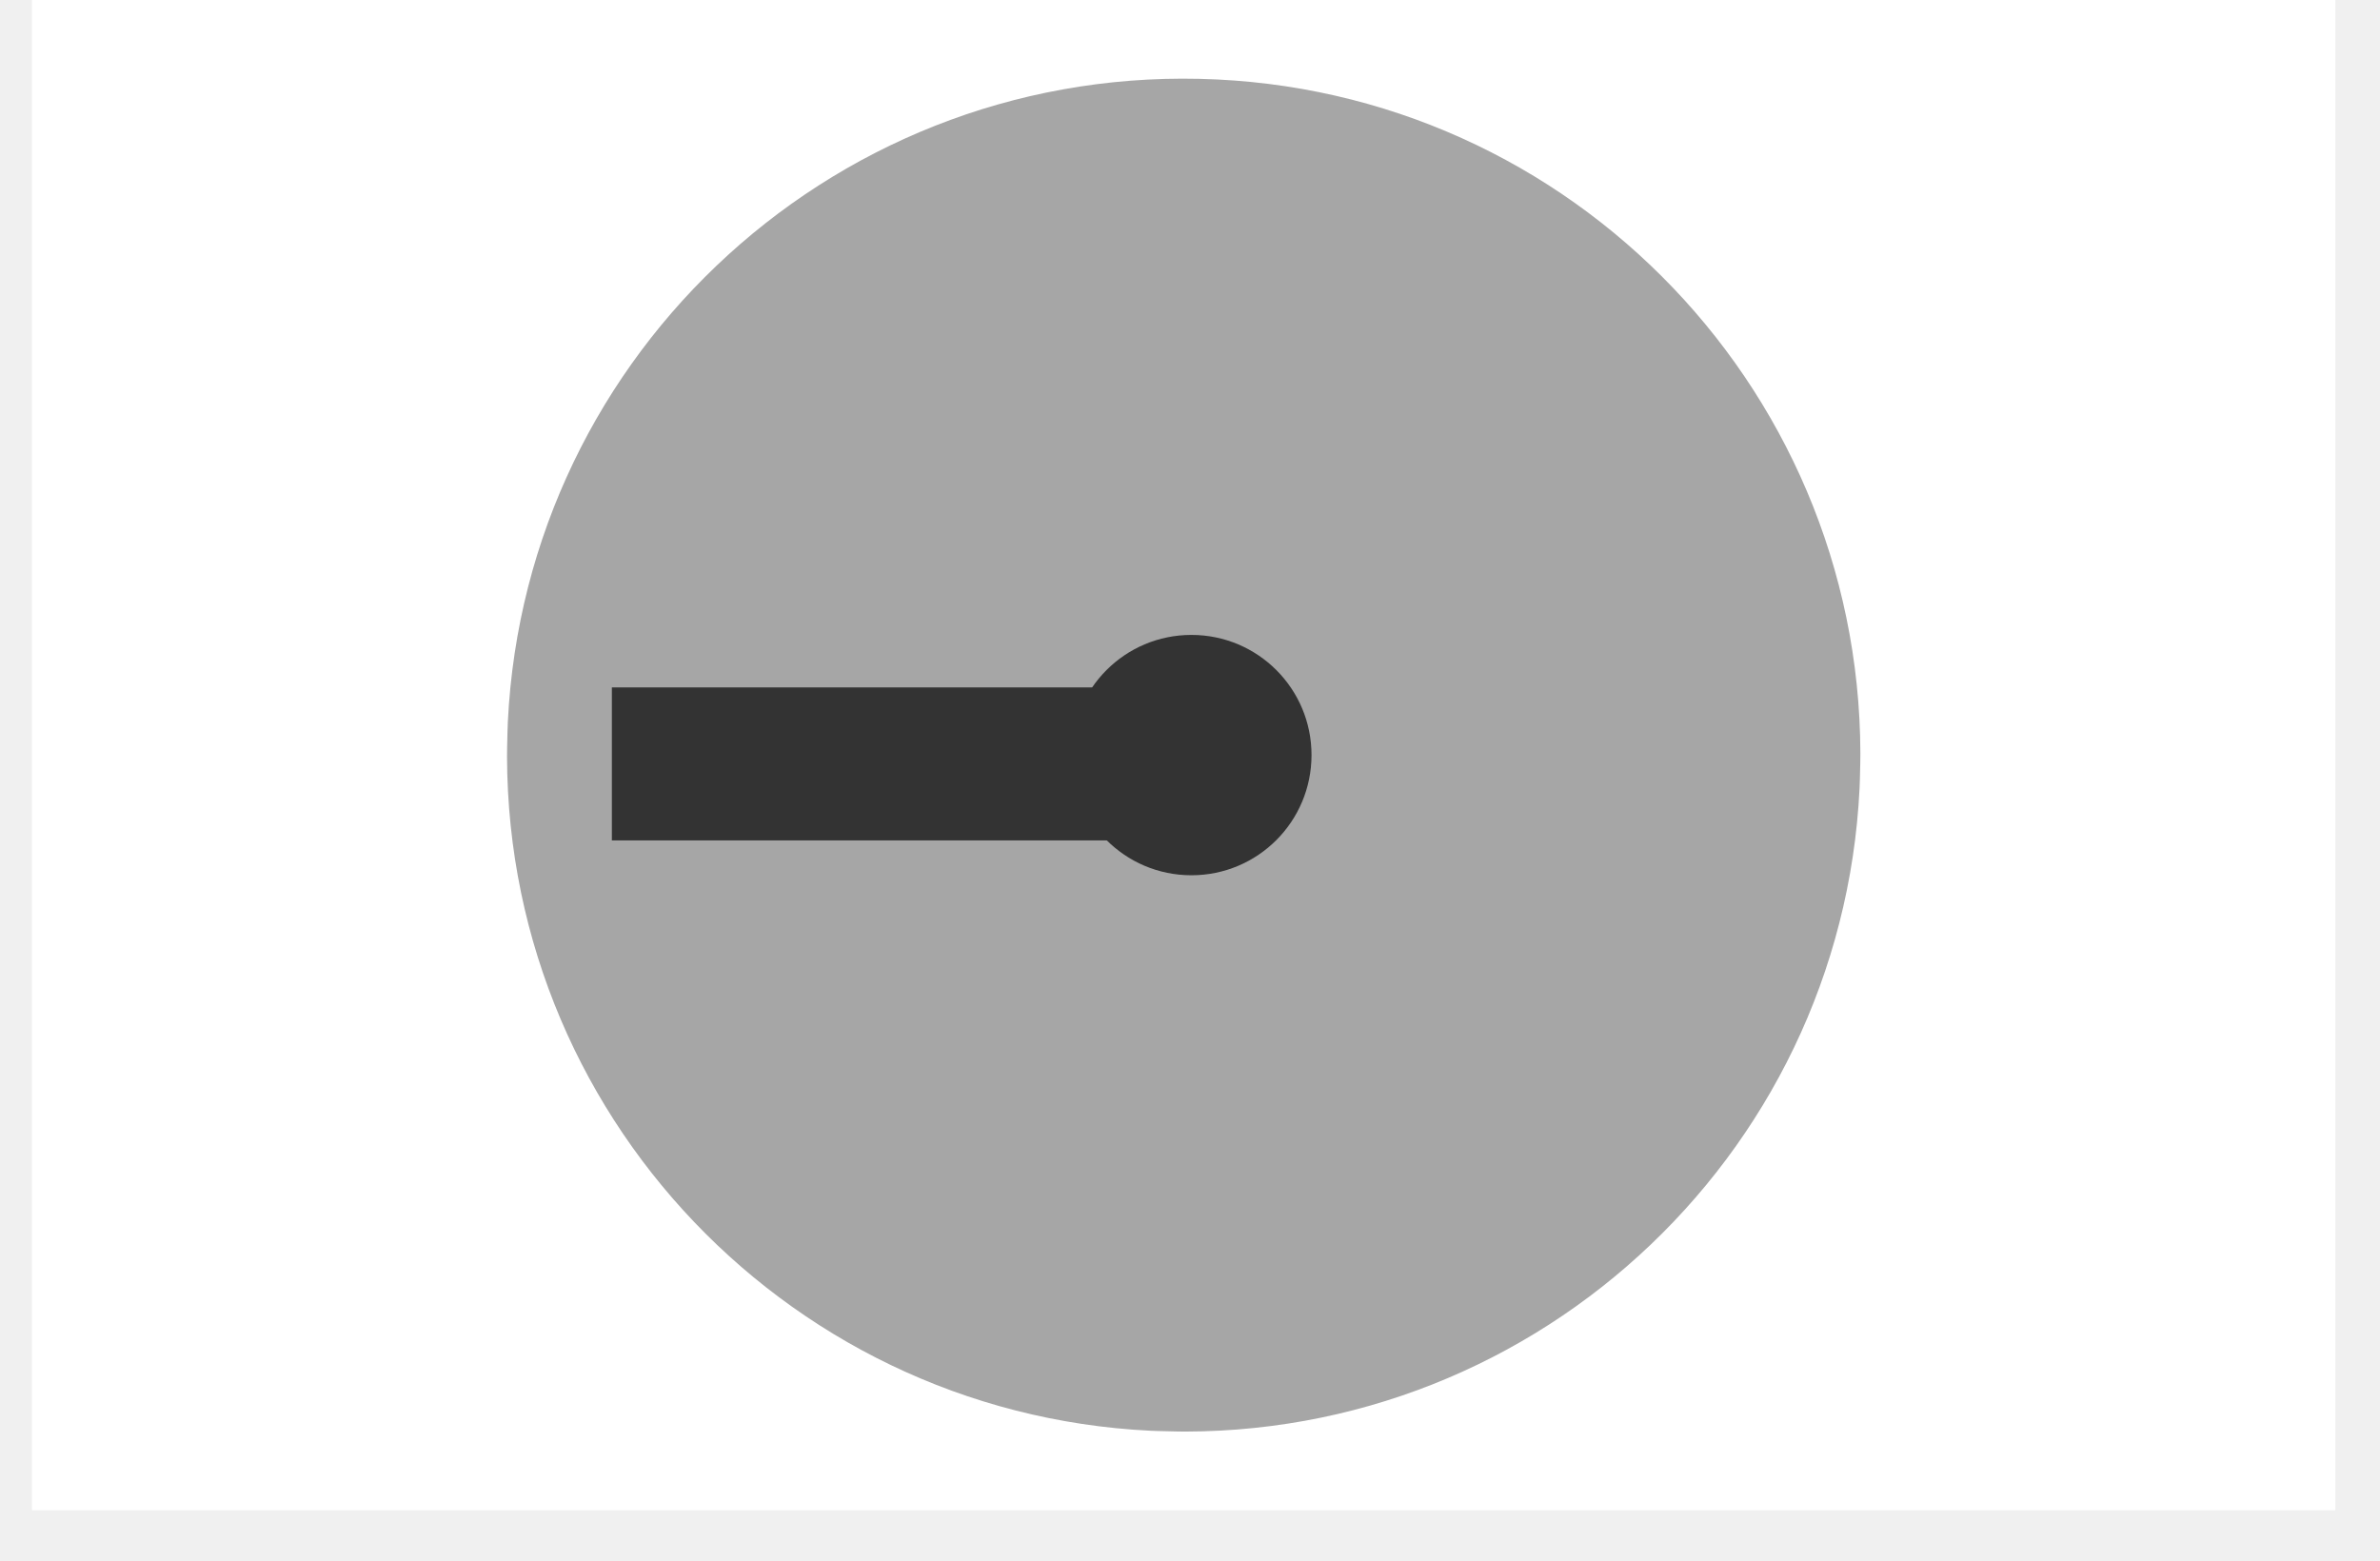
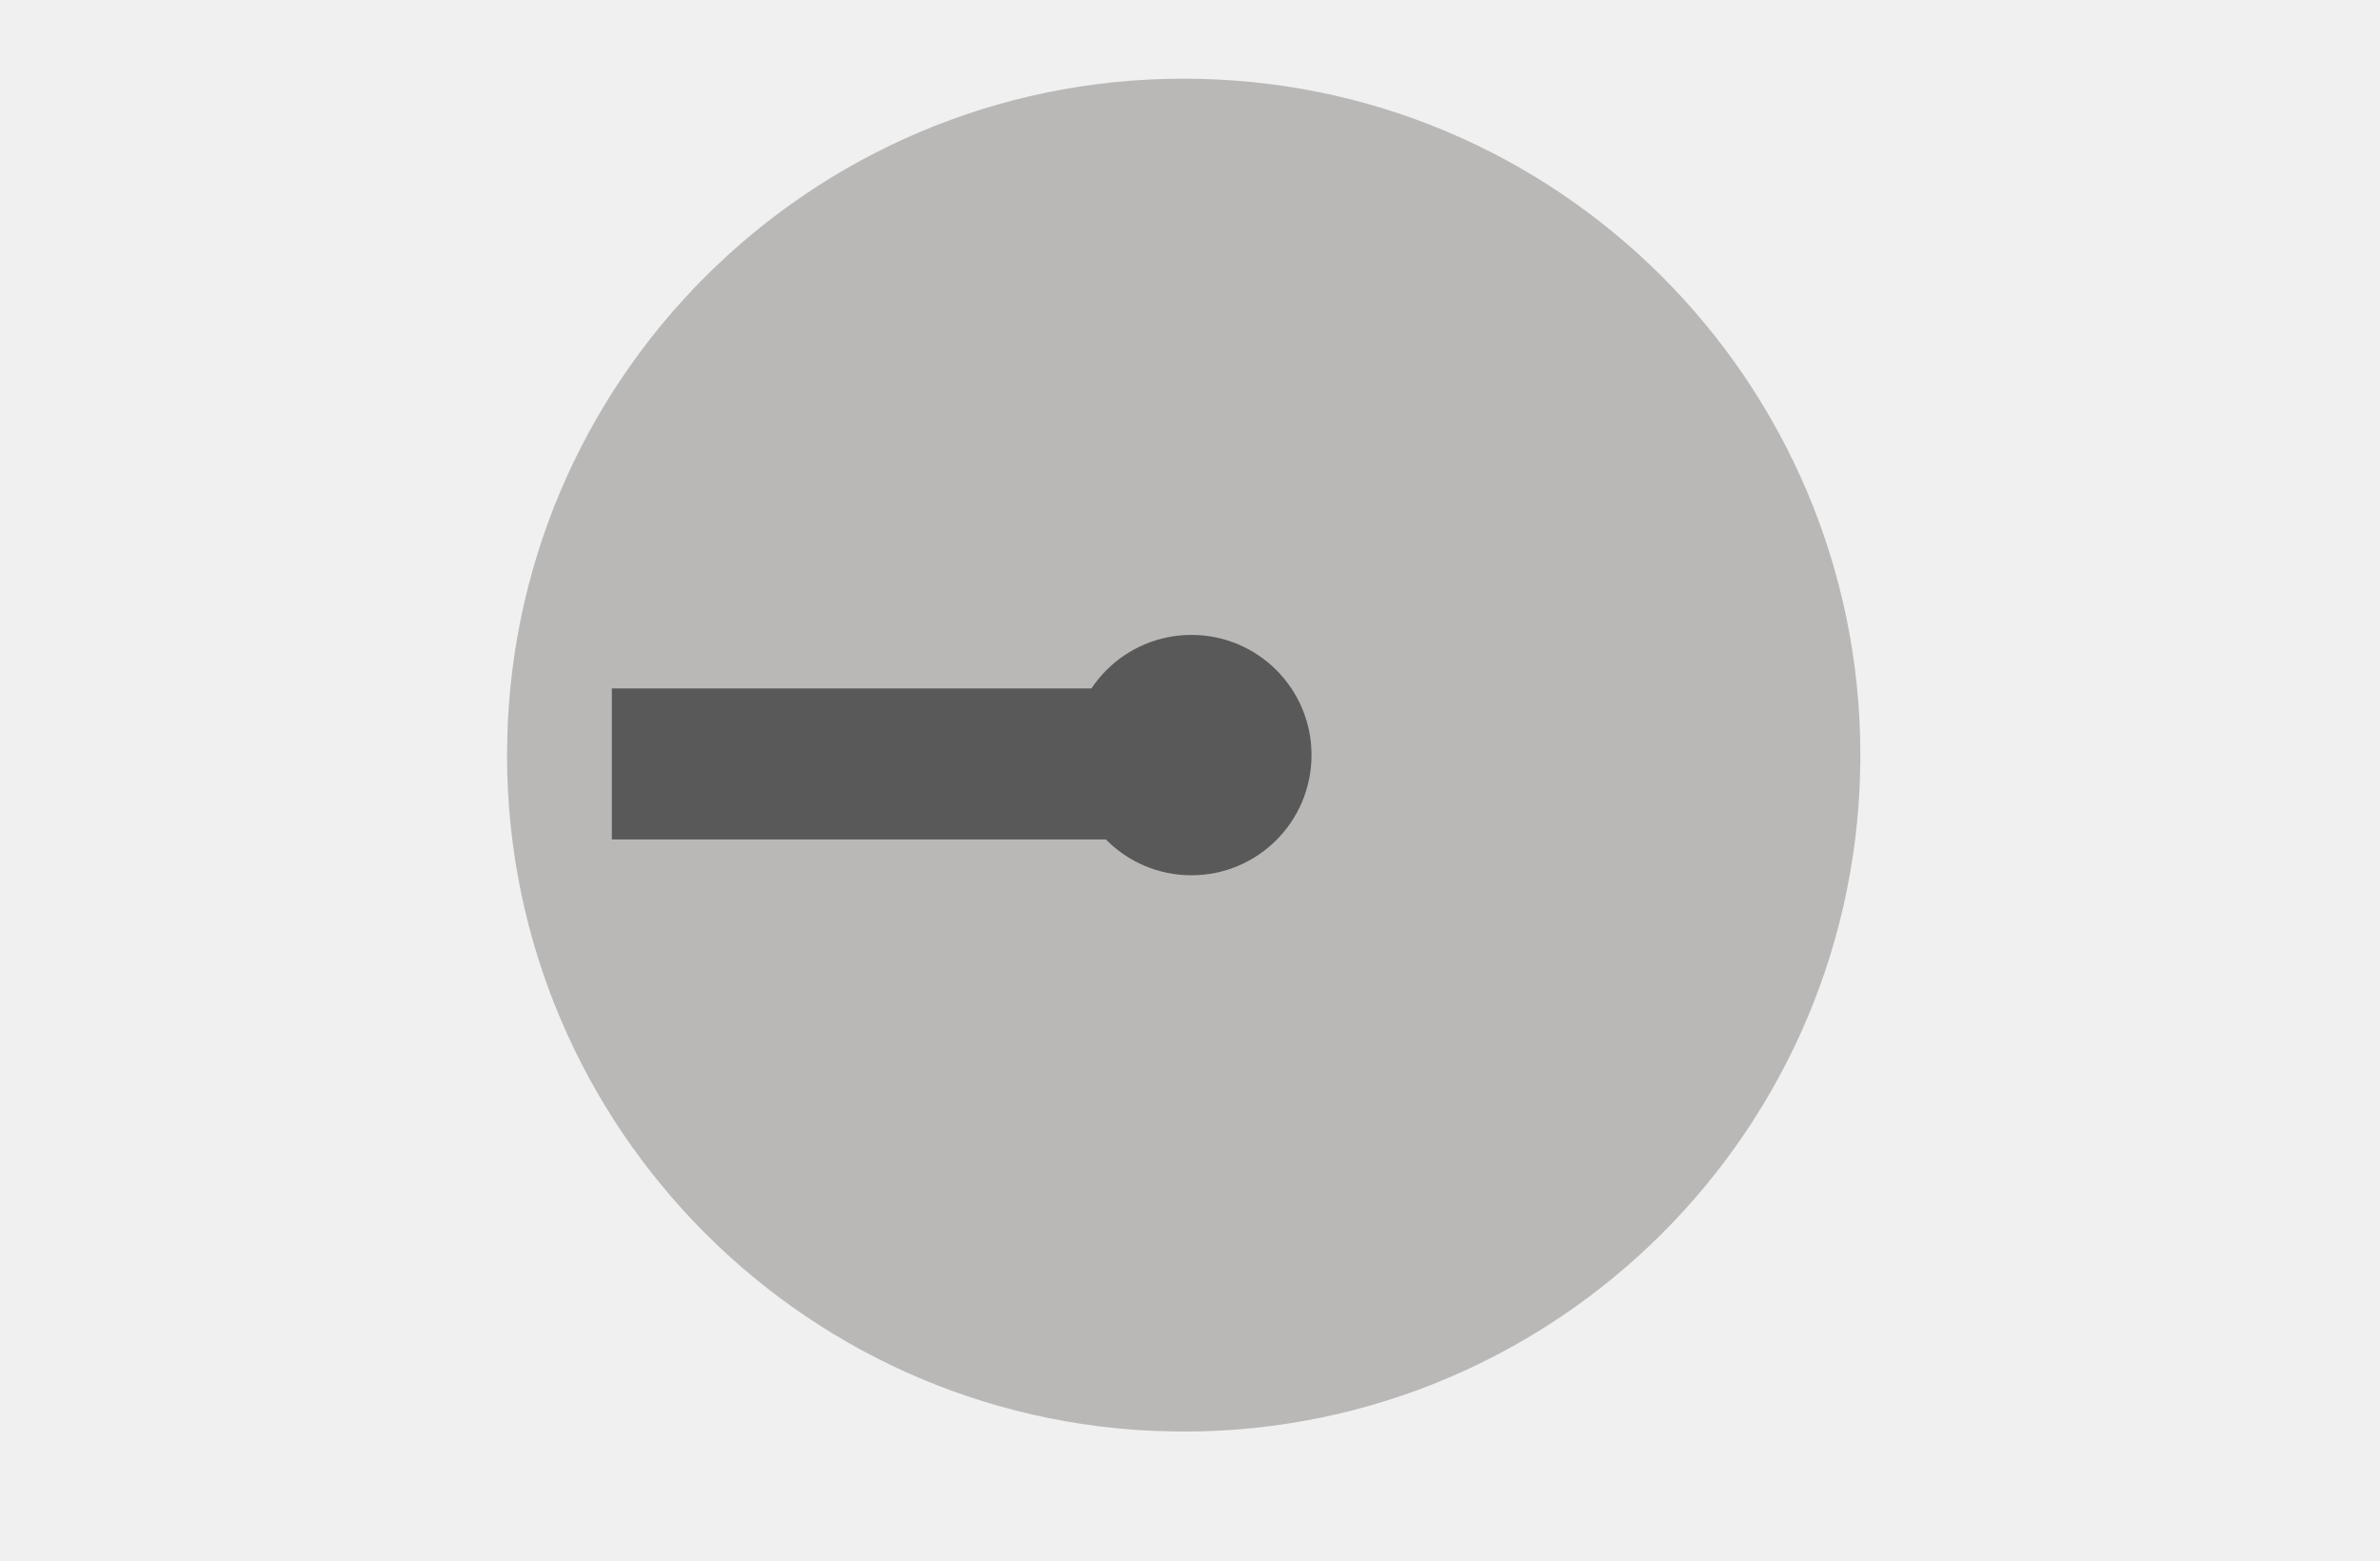
<svg xmlns="http://www.w3.org/2000/svg" width="61" zoomAndPan="magnify" viewBox="0 0 45.75 30" height="40" preserveAspectRatio="xMidYMid meet" version="1.2">
  <defs>
-     <clipPath id="d929d244b9">
-       <path d="M 0.617 0 L 44.891 0 L 44.891 29.031 L 0.617 29.031 Z M 0.617 0 " />
-     </clipPath>
-     <clipPath id="135008d113">
+     <clipPath id="237b18295c">
      <path d="M 9 1 L 36 1 L 36 28 L 9 28 Z M 9 1 " />
    </clipPath>
-     <clipPath id="8e6e95fbe4">
+     <clipPath id="123ac43a18">
      <path d="M 10.055 1.211 L 36.059 1.816 L 35.453 27.82 L 9.449 27.215 Z M 10.055 1.211 " />
    </clipPath>
-     <clipPath id="a80b56620b">
-       <path d="M 23.059 1.516 C 15.875 1.348 9.918 7.031 9.75 14.215 C 9.586 21.395 15.27 27.352 22.453 27.52 C 29.633 27.688 35.59 22 35.758 14.82 C 35.922 7.637 30.238 1.68 23.059 1.516 Z M 23.059 1.516 " />
+     <clipPath id="671a8a6d80">
+       <path d="M 23.059 1.516 C 15.875 1.348 9.918 7.031 9.75 14.215 C 9.586 21.395 15.27 27.352 22.449 27.52 C 29.633 27.688 35.59 22 35.758 14.82 C 35.922 7.637 30.238 1.68 23.059 1.516 Z M 23.059 1.516 " />
    </clipPath>
-     <clipPath id="ad3c297ebe">
+     <clipPath id="94487eba77">
      <path d="M 20.594 12.207 L 25.211 12.207 L 25.211 16.828 L 20.594 16.828 Z M 20.594 12.207 " />
    </clipPath>
-     <clipPath id="e975e79a47">
+     <clipPath id="8cb97ab7c1">
      <path d="M 22.902 12.207 C 21.625 12.207 20.594 13.242 20.594 14.516 C 20.594 15.793 21.625 16.828 22.902 16.828 C 24.18 16.828 25.211 15.793 25.211 14.516 C 25.211 13.242 24.18 12.207 22.902 12.207 Z M 22.902 12.207 " />
    </clipPath>
  </defs>
-   <g id="874f6642aa">
-     <g clip-rule="nonzero" clip-path="url(#d929d244b9)">
-       <path style=" stroke:none;fill-rule:nonzero;fill:#ffffff;fill-opacity:1;" d="M 0.617 0 L 44.891 0 L 44.891 29.031 L 0.617 29.031 Z M 0.617 0 " />
-       <path style=" stroke:none;fill-rule:nonzero;fill:#ffffff;fill-opacity:1;" d="M 0.617 0 L 44.891 0 L 44.891 29.031 L 0.617 29.031 Z M 0.617 0 " />
-     </g>
-     <g clip-rule="nonzero" clip-path="url(#135008d113)">
-       <g clip-rule="nonzero" clip-path="url(#8e6e95fbe4)">
-         <g clip-rule="nonzero" clip-path="url(#a80b56620b)">
-           <path style=" stroke:none;fill-rule:nonzero;fill:#a6a6a6;fill-opacity:1;" d="M 10.055 1.211 L 36.059 1.816 L 35.453 27.82 L 9.449 27.215 Z M 10.055 1.211 " />
+   <g id="1e741e234e">
+     <g clip-rule="nonzero" clip-path="url(#237b18295c)">
+       <g clip-rule="nonzero" clip-path="url(#123ac43a18)">
+         <g clip-rule="nonzero" clip-path="url(#671a8a6d80)">
+           <path style=" stroke:none;fill-rule:nonzero;fill:#bab8b7;fill-opacity:1;" d="M 10.055 1.211 L 36.059 1.816 L 35.453 27.82 L 9.449 27.215 Z M 10.055 1.211 " />
        </g>
      </g>
    </g>
-     <path style="fill:none;stroke-width:17;stroke-linecap:butt;stroke-linejoin:miter;stroke:#333333;stroke-opacity:1;stroke-miterlimit:4;" d="M 0.01 8.49 L 62.93 8.49 " transform="matrix(0.173026,0.000000000000000078,-0.000000000000000078,0.173026,11.75999,13.21843)" />
-     <g clip-rule="nonzero" clip-path="url(#ad3c297ebe)">
-       <g clip-rule="nonzero" clip-path="url(#e975e79a47)">
-         <path style=" stroke:none;fill-rule:nonzero;fill:#333333;fill-opacity:1;" d="M 20.594 12.207 L 25.211 12.207 L 25.211 16.828 L 20.594 16.828 Z M 20.594 12.207 " />
+     <path style="fill:none;stroke-width:4;stroke-linecap:butt;stroke-linejoin:miter;stroke:#585958;stroke-opacity:1;stroke-miterlimit:4;" d="M 0.002 1.998 L 15.002 1.998 " transform="matrix(0.725806,0.000000000000000344,-0.000000000000000344,0.725806,11.75999,13.23755)" />
+     <g clip-rule="nonzero" clip-path="url(#94487eba77)">
+       <g clip-rule="nonzero" clip-path="url(#8cb97ab7c1)">
+         <path style=" stroke:none;fill-rule:nonzero;fill:#585958;fill-opacity:1;" d="M 20.594 12.207 L 25.211 12.207 L 25.211 16.828 L 20.594 16.828 Z M 20.594 12.207 " />
      </g>
    </g>
  </g>
</svg>
